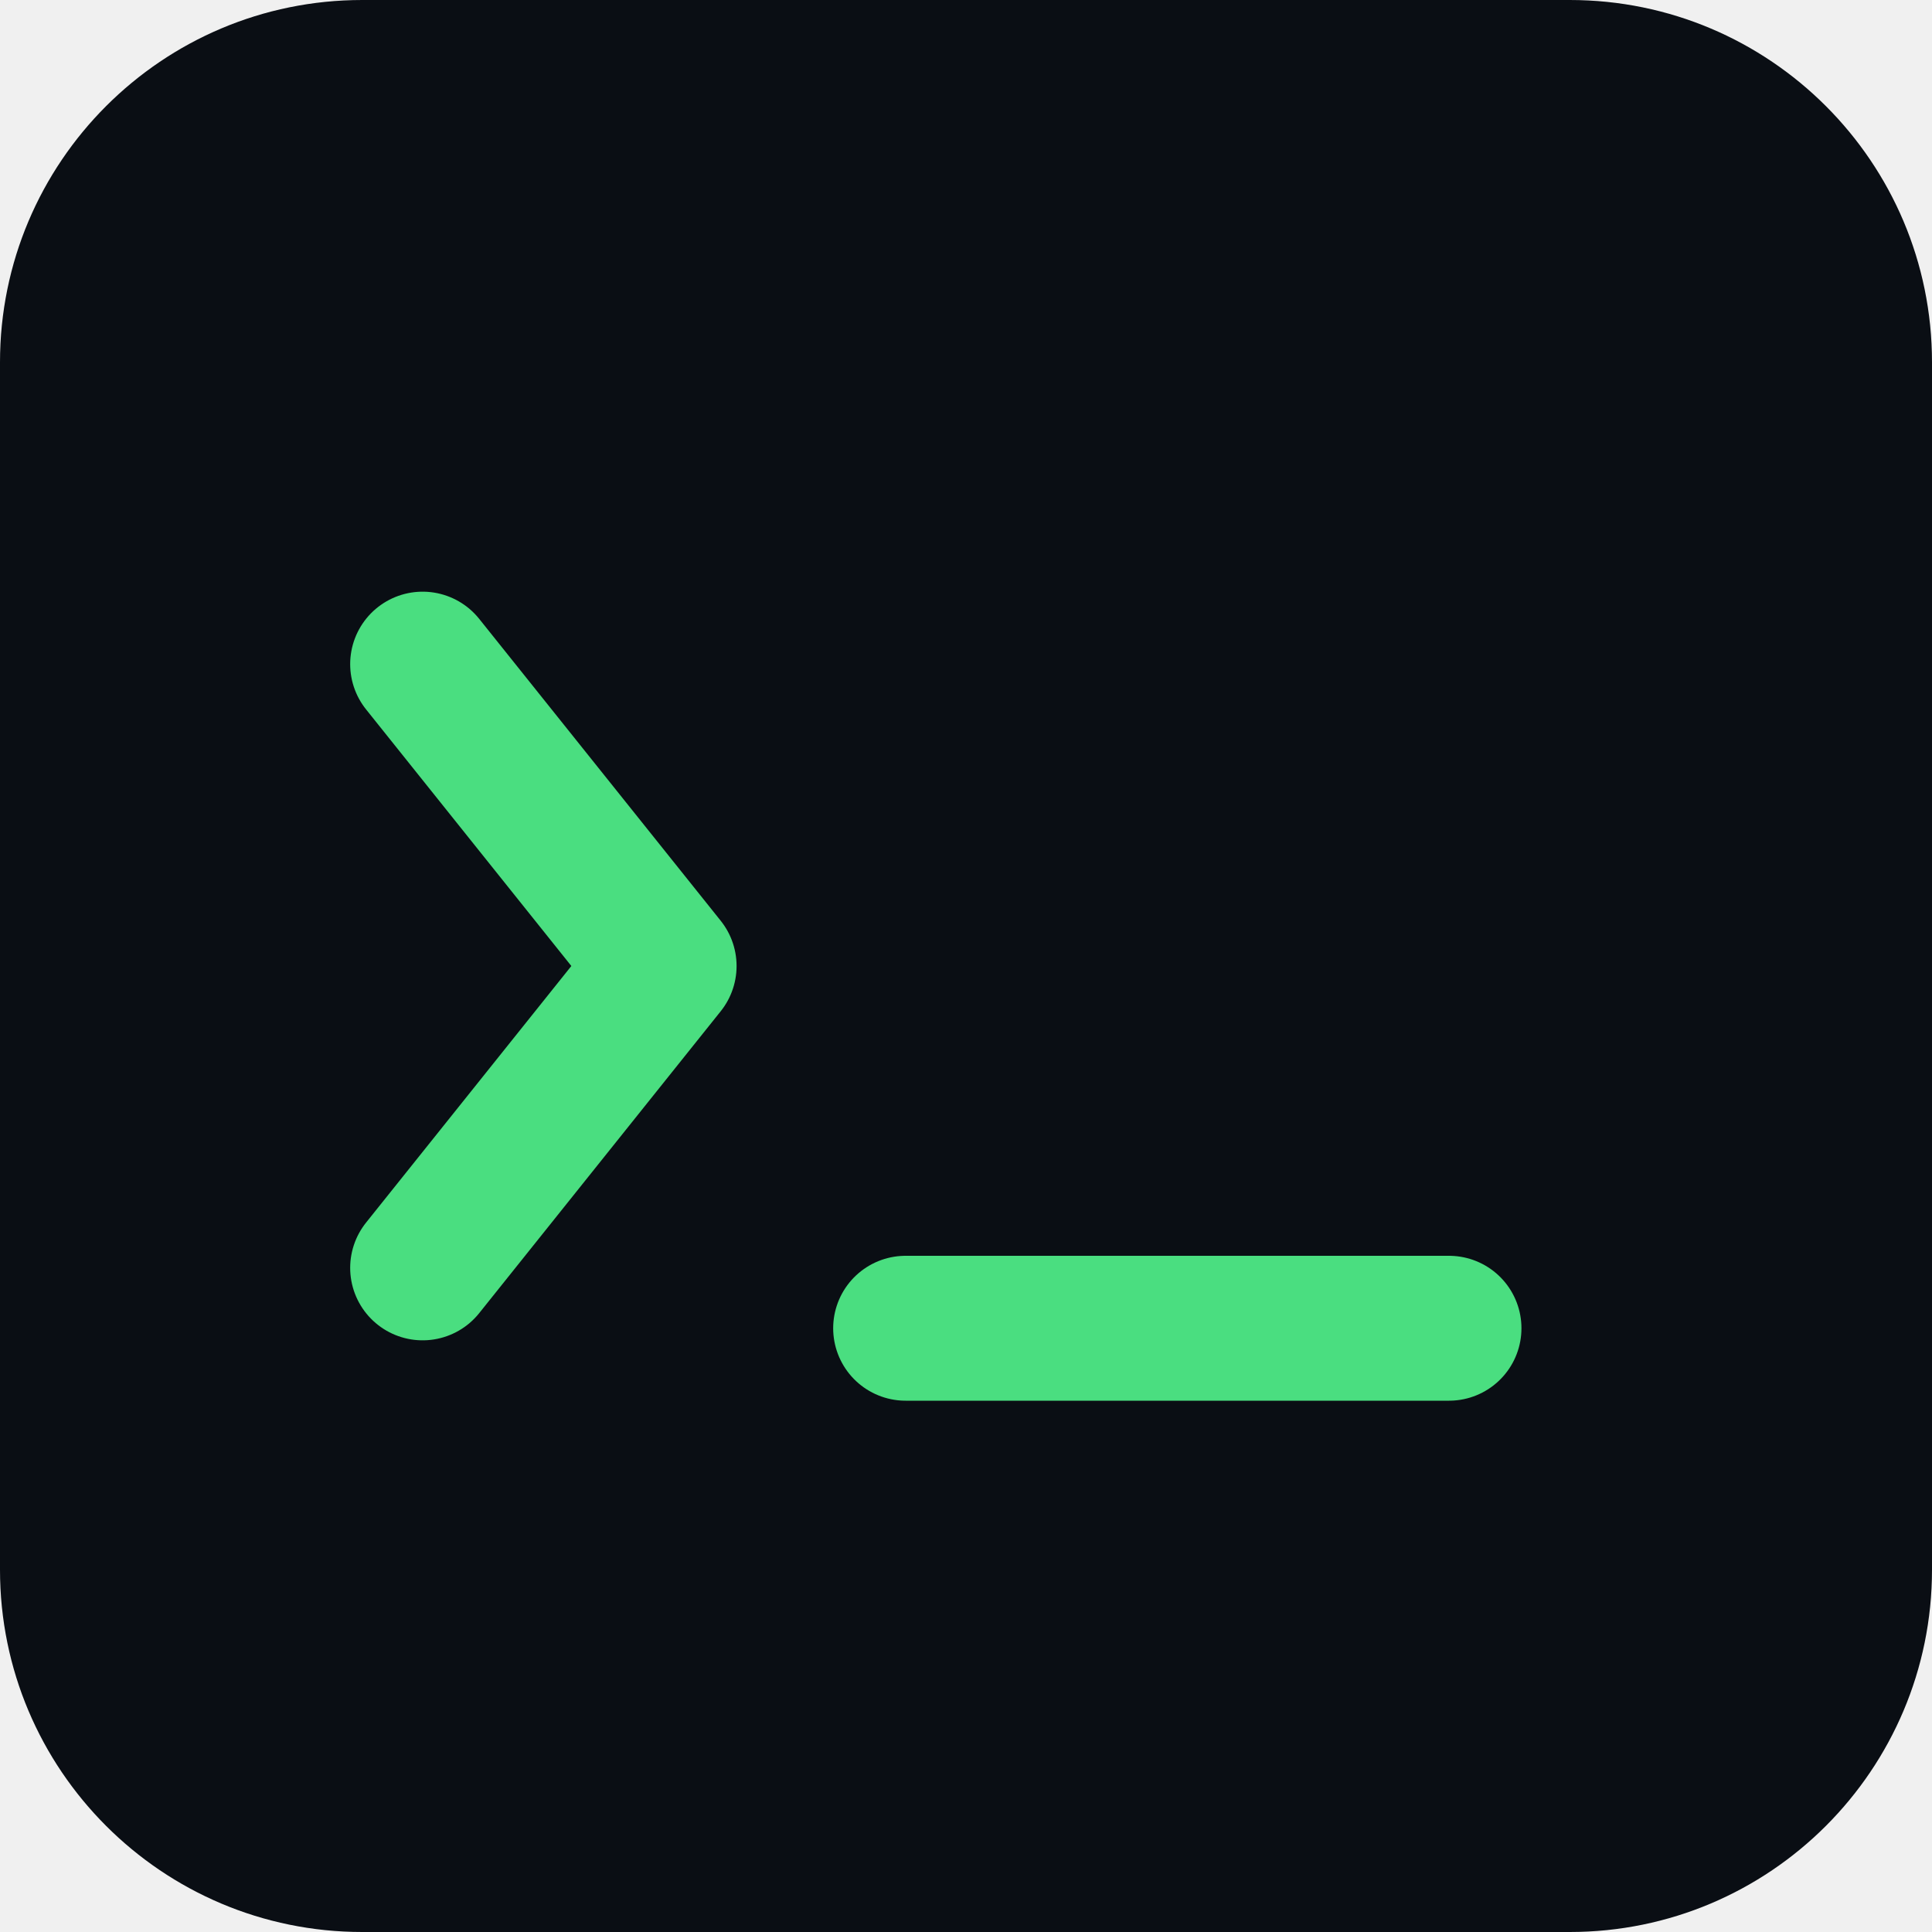
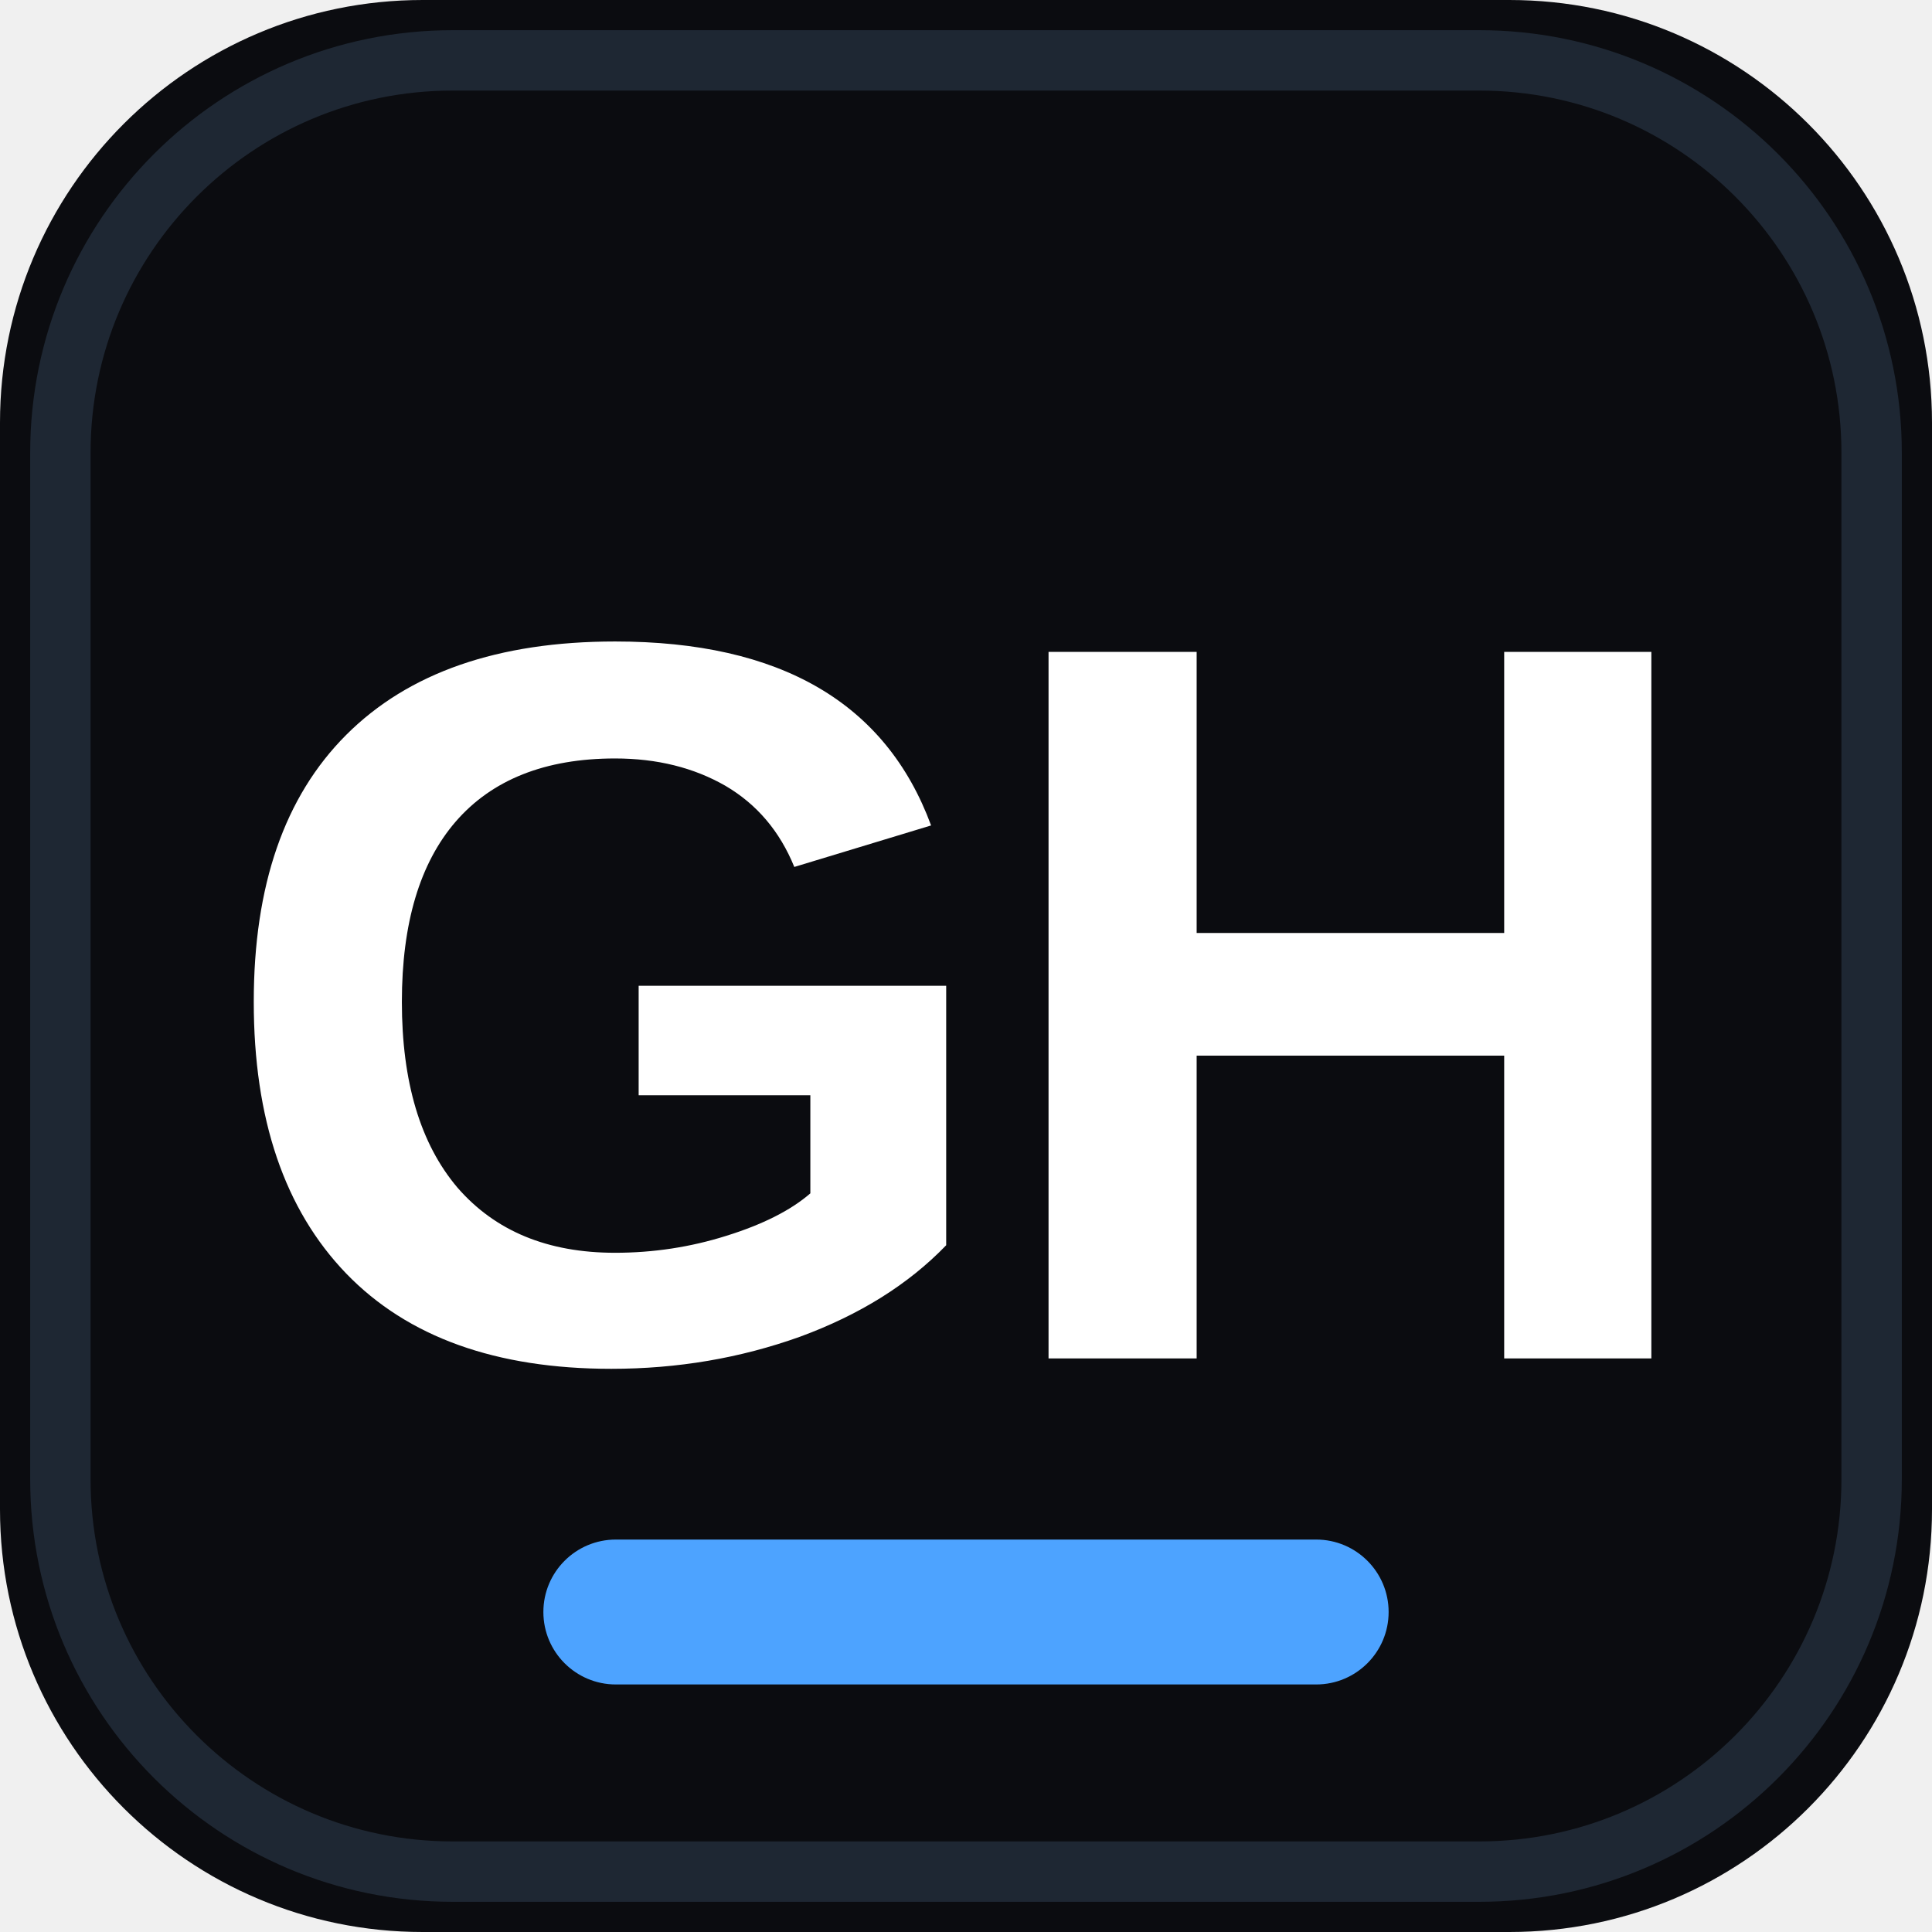
<svg xmlns="http://www.w3.org/2000/svg" viewBox="0 0 32 32" width="32" height="32">
-   <rect width="32" height="32" rx="6" fill="#0a0e14" />
-   <path d="M7 11l4 5-4 5" fill="none" stroke="#4ade80" stroke-width="2.4" stroke-linecap="round" stroke-linejoin="round" />
-   <line x1="15" y1="22" x2="24" y2="22" stroke="#4ade80" stroke-width="2.4" stroke-linecap="round" />
+   <rect width="32" height="32" rx="7" fill="#0b0c10" />
+   <rect x="1" y="1" width="30" height="30" rx="6.5" fill="none" stroke="#1e2733" stroke-width="1" />
+   <text x="16" y="22.5" text-anchor="middle" font-family="'Arial Narrow','Helvetica Neue',Arial,sans-serif" font-weight="800" font-size="17" letter-spacing="-0.5" fill="#ffffff">GH</text>
+   <rect x="9" y="25.5" width="14" height="2.4" rx="1.2" fill="#4da3ff" />
</svg>
